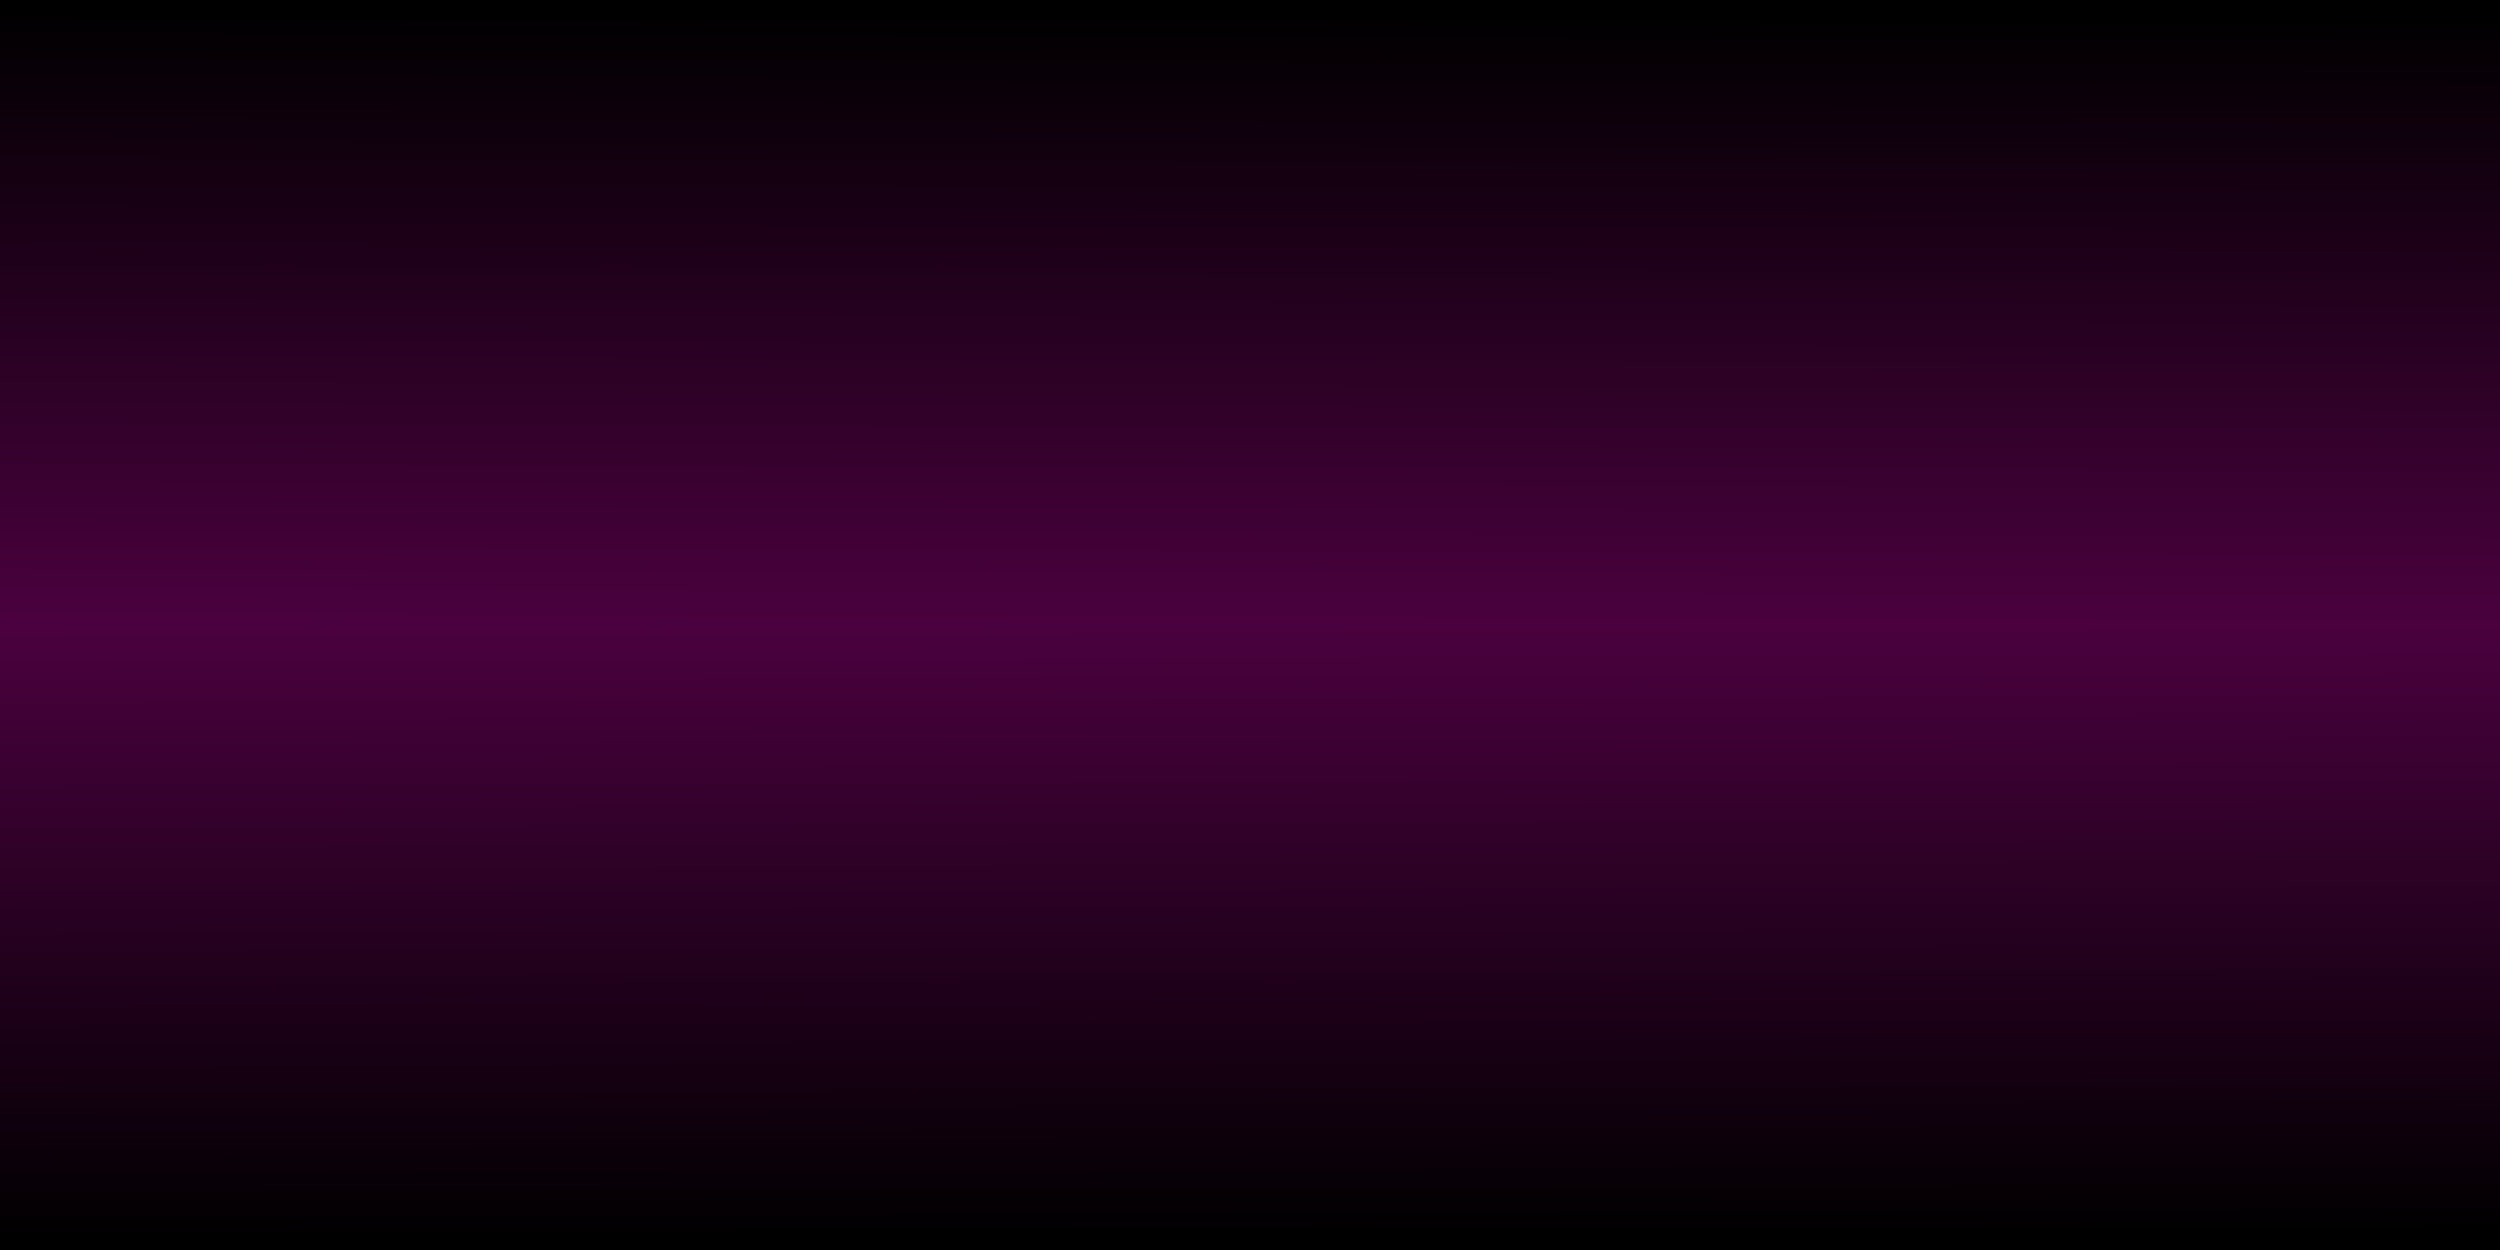
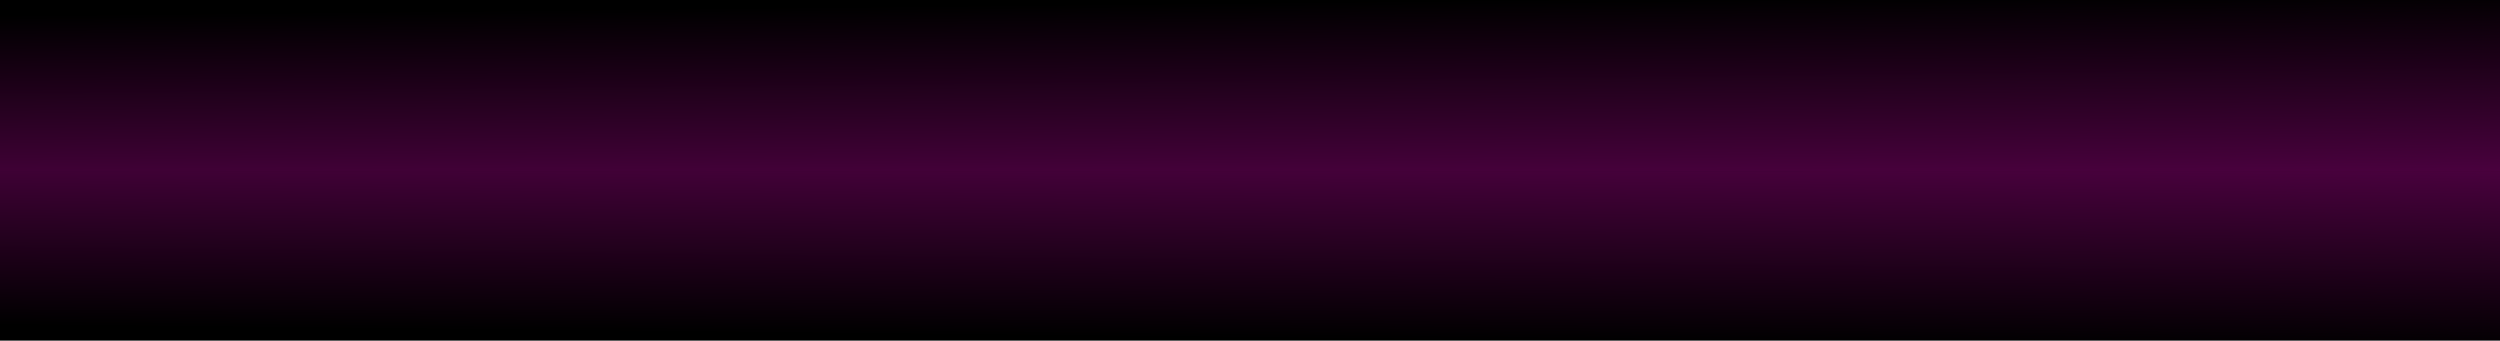
- <svg xmlns="http://www.w3.org/2000/svg" width="800" height="400" viewBox="0 0 800 400" fill="none">
-   <rect x="800" width="200" height="800" transform="rotate(90 800 0)" fill="black" />
-   <rect x="800" width="200" height="800" transform="rotate(90 800 0)" fill="url(#paint0_linear_7_2)" fill-opacity="0.5" />
-   <rect width="200" height="800" transform="matrix(0 -1 -1 0 800 400)" fill="black" />
-   <rect width="200" height="800" transform="matrix(0 -1 -1 0 800 400)" fill="url(#paint1_linear_7_2)" fill-opacity="0.5" />
+ <svg xmlns="http://www.w3.org/2000/svg" width="800" height="109" viewBox="0 0 800 109" fill="none">
+   <rect width="55" height="800" transform="matrix(0 -1 -1 0 800 109)" fill="black" />
+   <rect width="55" height="800" transform="matrix(0 -1 -1 0 800 109)" fill="url(#paint0_linear_7_2)" fill-opacity="0.5" />
+   <rect x="800" width="55" height="800" transform="rotate(90 800 0)" fill="black" />
+   <rect x="800" width="55" height="800" transform="rotate(90 800 0)" fill="url(#paint1_linear_7_2)" fill-opacity="0.5" />
  <defs>
-     <linearGradient id="paint0_linear_7_2" x1="1140.5" y1="401.039" x2="802.75" y2="400.037" gradientUnits="userSpaceOnUse">
+     <linearGradient id="paint0_linear_7_2" x1="102" y1="399.975" x2="0.766" y2="401.021" gradientUnits="userSpaceOnUse">
      <stop stop-color="#FF04D7" />
      <stop offset="1" stop-color="#FF04D7" stop-opacity="0" />
    </linearGradient>
-     <linearGradient id="paint1_linear_7_2" x1="340.5" y1="401.039" x2="2.75" y2="400.037" gradientUnits="userSpaceOnUse">
+     <linearGradient id="paint1_linear_7_2" x1="902" y1="399.975" x2="800.766" y2="401.021" gradientUnits="userSpaceOnUse">
      <stop stop-color="#FF04D7" />
      <stop offset="1" stop-color="#FF04D7" stop-opacity="0" />
    </linearGradient>
  </defs>
</svg>
